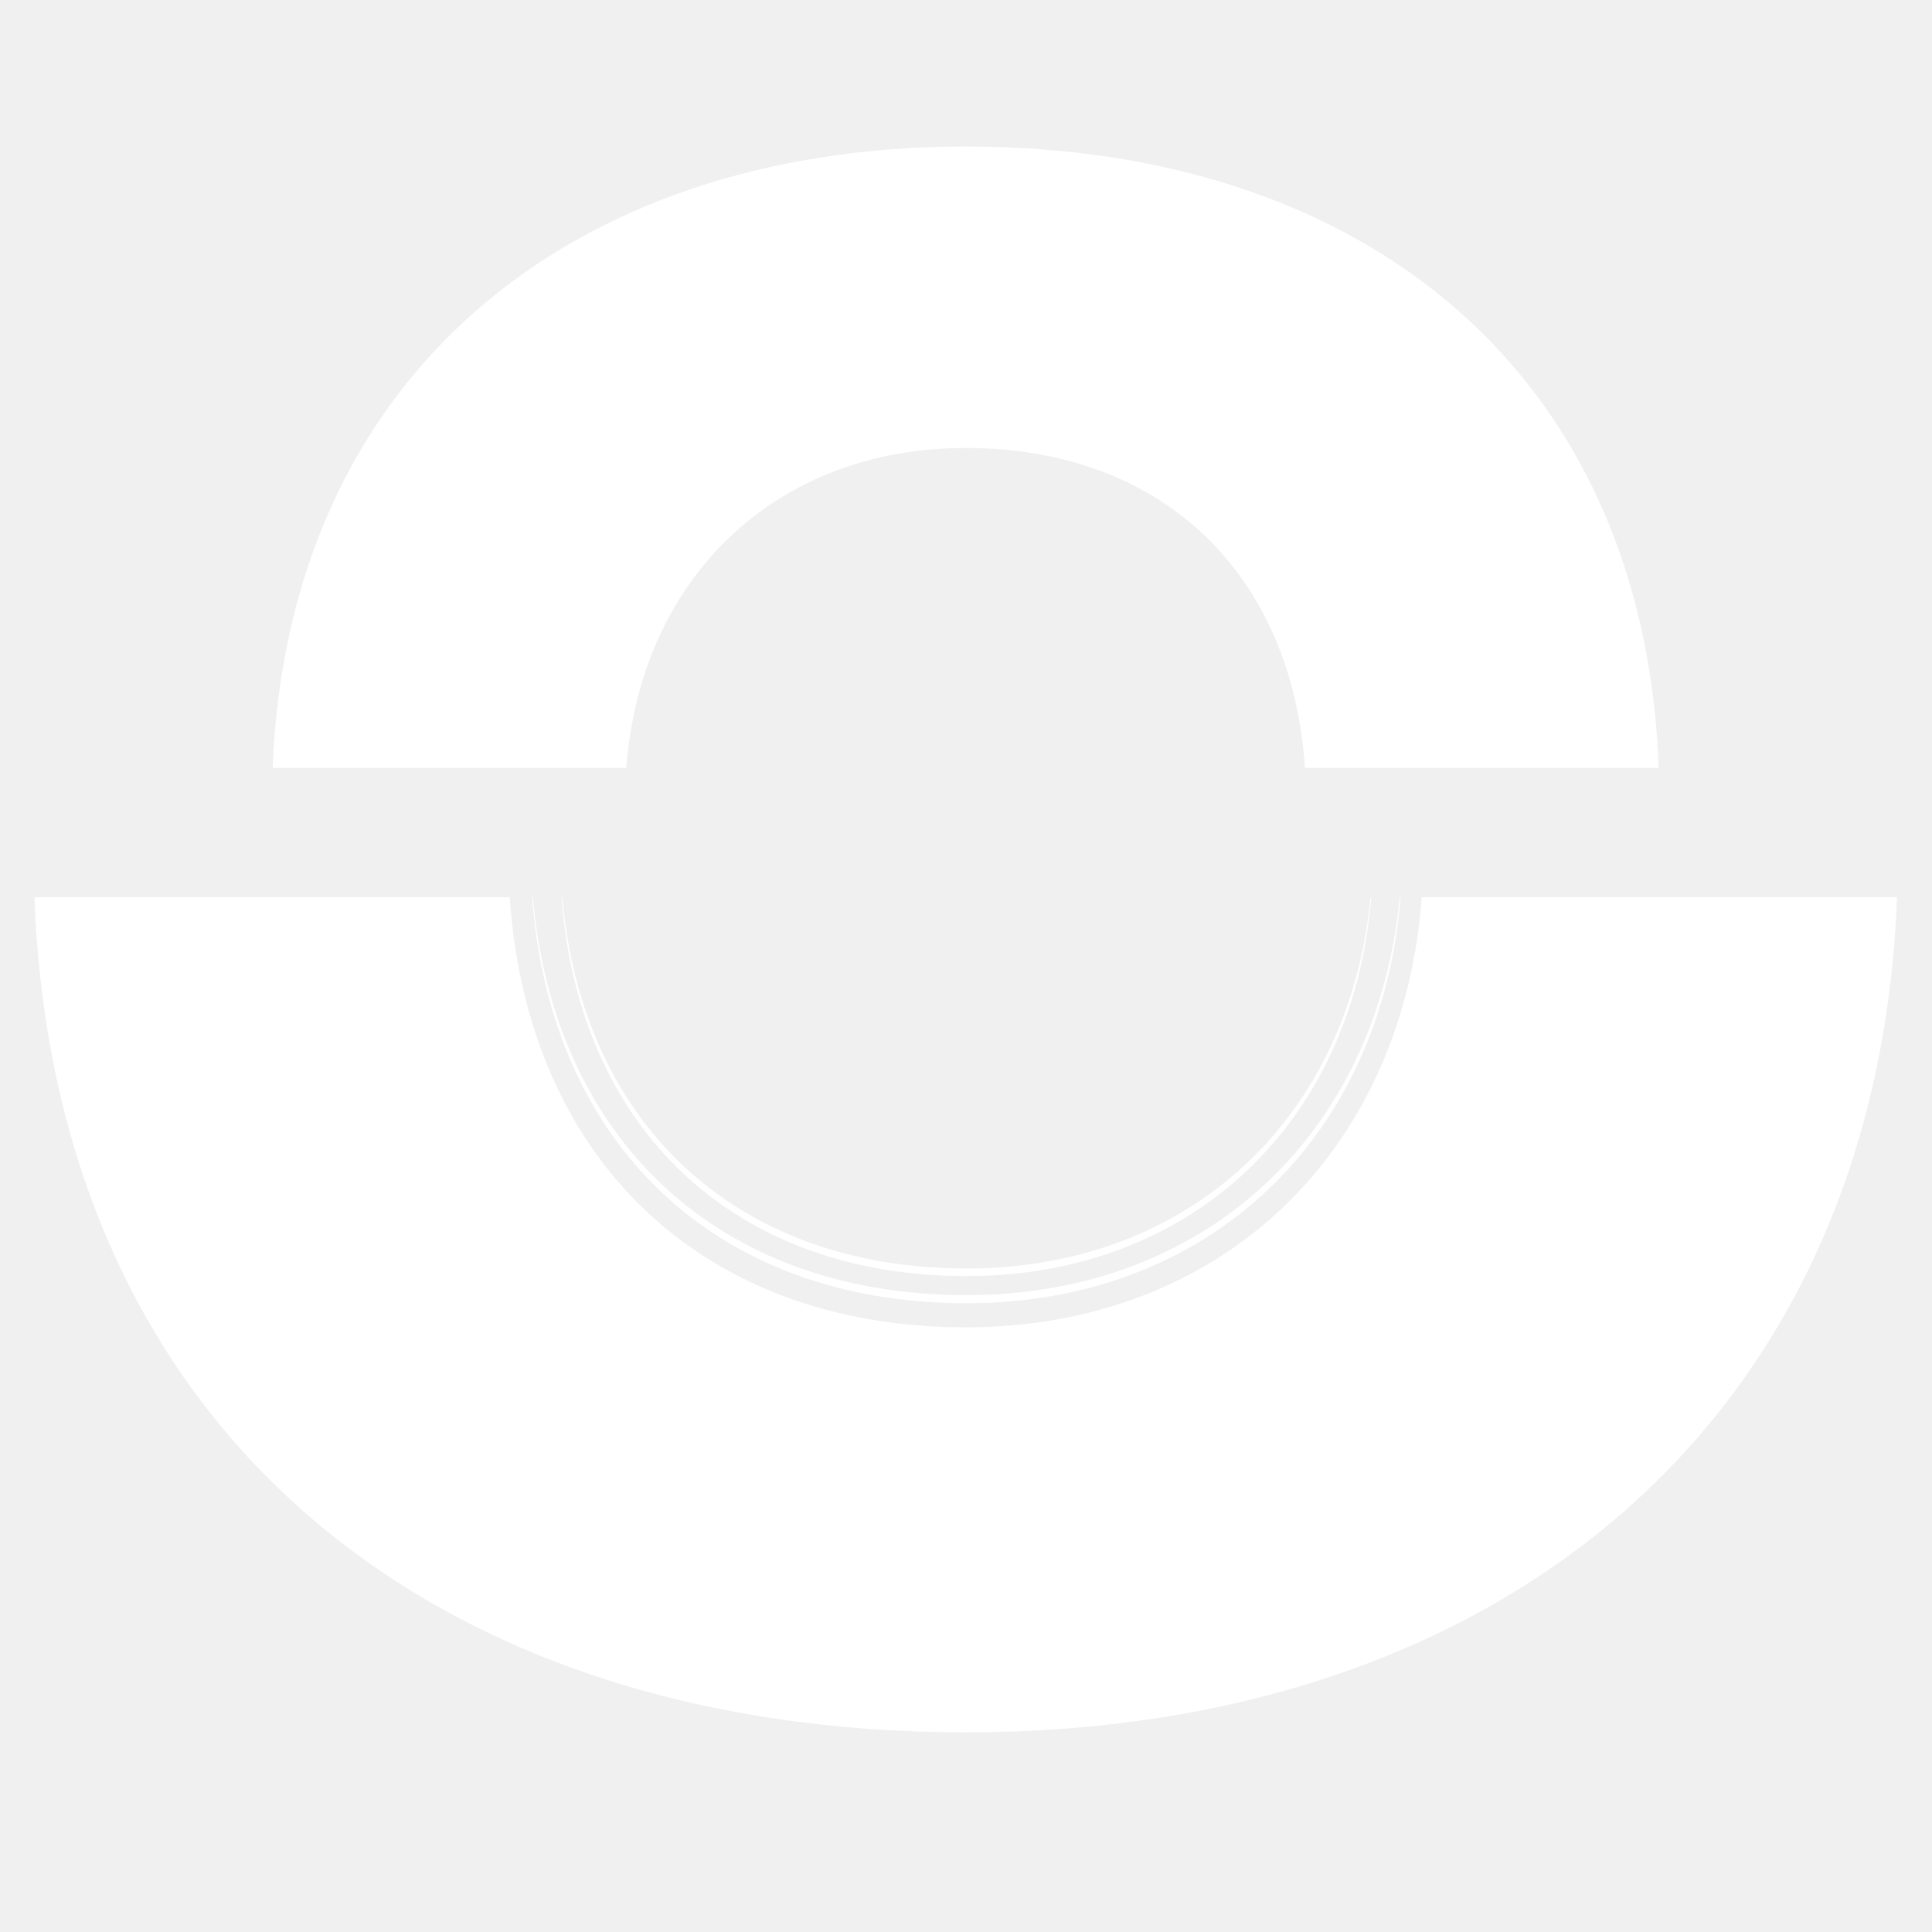
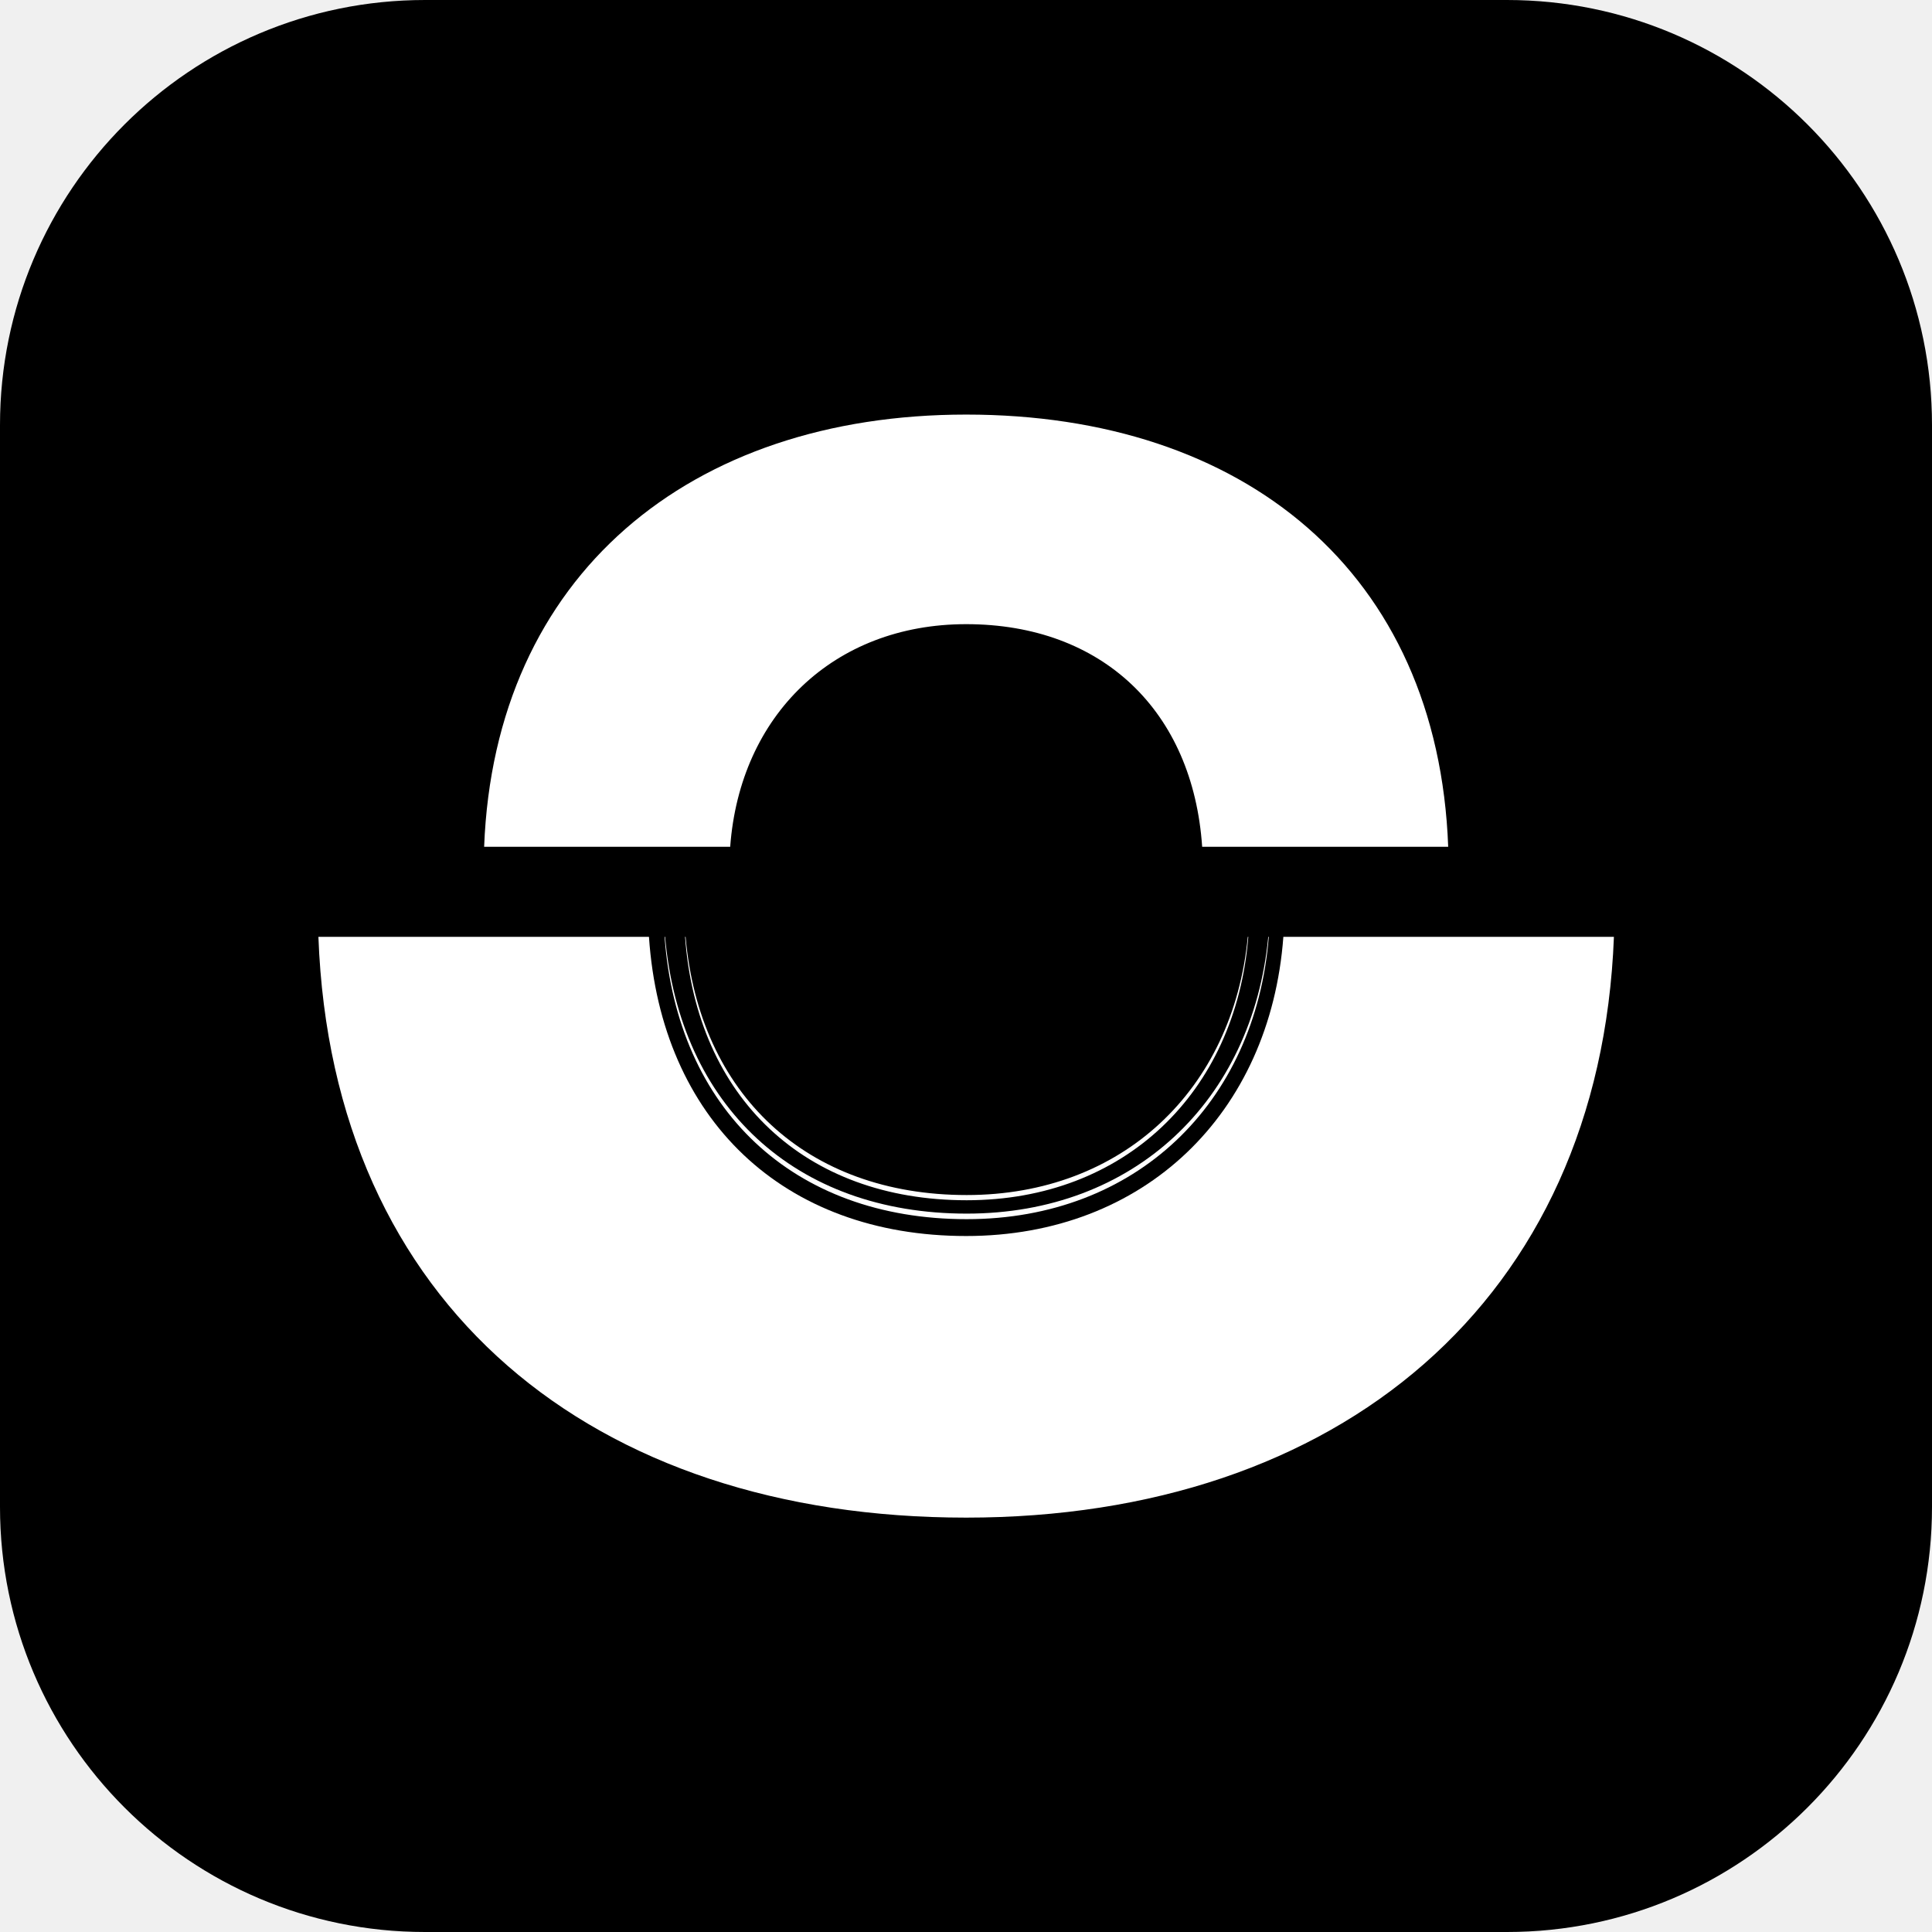
- <svg xmlns="http://www.w3.org/2000/svg" width="1125" zoomAndPan="magnify" viewBox="0 0 843.75 843.75" height="1125" preserveAspectRatio="xMidYMid meet" version="1.0">
+ <svg xmlns="http://www.w3.org/2000/svg" viewBox="105.2 451.9 245 245" width="512" height="512">
  <defs>
-     <clipPath id="31f815faab">
-       <path d="M 119.086 63.988 L 725 63.988 L 725 335.902 L 119.086 335.902 Z M 119.086 63.988 " clip-rule="nonzero" />
+     <clipPath id="c618b0bac6">
+       <path d="M 166 504 L 288.957 504 L 288.957 559.508 L 166 559.508 Z M 166 504 " clip-rule="nonzero" />
    </clipPath>
-     <clipPath id="b5d344ae31">
-       <path d="M 273.531 335.383 C 279.688 252.762 338.508 195.641 421.727 195.641 C 507.289 195.641 564.133 250.188 569.922 335.383 L 724.414 335.383 C 717.984 162.832 596.07 63.988 421.727 63.988 C 248.258 63.988 125.656 164.992 119.086 335.383 Z M 273.531 335.383 " clip-rule="nonzero" />
+     <clipPath id="7f9ca9a413">
+       <path d="M 197.797 559.285 C 199.027 542.605 210.91 531.051 227.723 531.051 C 244.996 531.051 256.48 542.078 257.648 559.285 L 288.848 559.285 C 287.551 524.43 262.93 504.473 227.723 504.473 C 192.668 504.473 167.914 524.871 166.594 559.285 Z M 197.797 559.285 " clip-rule="nonzero" />
    </clipPath>
-     <clipPath id="0f34efea99">
-       <path d="M 15 391.383 L 828.504 391.383 L 828.504 757 L 15 757 Z M 15 391.383 " clip-rule="nonzero" />
+     <clipPath id="7ad72b1cad">
+       <path d="M 145.469 570.09 L 310 570.09 L 310 644.809 L 145.469 644.809 Z M 145.469 570.09 " clip-rule="nonzero" />
    </clipPath>
-     <clipPath id="adf21de40a">
-       <path d="M 620.922 391.867 C 612.652 502.887 533.609 579.676 421.766 579.676 C 306.742 579.676 230.371 506.336 222.609 391.867 L 15.039 391.867 C 23.68 623.695 187.5 756.543 421.766 756.543 C 654.926 756.543 819.664 620.848 828.488 391.867 Z M 620.922 391.867 " clip-rule="nonzero" />
+     <clipPath id="de704b2692">
+       <path d="M 267.945 570.703 C 266.273 593.125 250.32 608.641 227.723 608.641 C 204.508 608.641 189.059 593.832 187.496 570.703 L 145.578 570.703 C 147.316 617.531 180.414 644.352 227.723 644.352 C 274.812 644.352 308.082 616.934 309.863 570.703 Z M 267.945 570.703 " clip-rule="nonzero" />
    </clipPath>
-     <clipPath id="a88c1b9db9">
-       <path d="M 232 391.383 L 611.82 391.383 L 611.82 569.391 L 232 569.391 Z M 232 391.383 " clip-rule="nonzero" />
+     <clipPath id="d202a9499d">
+       <path d="M 189.109 570.09 L 266.473 570.09 L 266.473 607 L 189.109 607 Z M 189.109 570.09 " clip-rule="nonzero" />
    </clipPath>
-     <clipPath id="771227bdf5">
-       <path d="M 422.039 565.613 C 314.188 565.613 242.043 498.016 232.715 391.867 L 232.395 391.867 C 240.391 500.039 312.996 569.152 422.039 569.152 C 528.098 569.152 603.184 496.82 611.684 391.867 L 611.316 391.867 C 601.391 494.891 526.855 565.613 422.039 565.613 " clip-rule="nonzero" />
+     <clipPath id="3428ac6eea">
+       <path d="M 227.789 605.801 C 206.004 605.801 191.438 592.137 189.543 570.703 L 189.477 570.703 C 191.086 592.555 205.762 606.504 227.789 606.504 C 249.199 606.504 264.379 591.895 266.098 570.703 L 266.031 570.703 C 264.027 591.52 248.977 605.801 227.789 605.801 " clip-rule="nonzero" />
    </clipPath>
-     <clipPath id="375f741896">
-       <path d="M 245.176 391.383 L 599 391.383 L 599 557.836 L 245.176 557.836 Z M 245.176 391.383 " clip-rule="nonzero" />
+     <clipPath id="97a7615f39">
+       <path d="M 192 570.09 L 263.828 570.09 L 263.828 604.473 L 192 604.473 Z M 192 570.09 " clip-rule="nonzero" />
    </clipPath>
-     <clipPath id="2f999a5558">
-       <path d="M 422.039 553.984 C 321.496 553.984 254.27 490.805 245.582 391.867 L 245.262 391.867 C 252.703 492.734 320.391 557.297 422.039 557.297 C 520.93 557.297 590.914 489.699 598.863 391.867 L 598.543 391.867 C 589.305 487.906 519.824 553.984 422.086 553.984 " clip-rule="nonzero" />
+     <clipPath id="a41478658c">
+       <path d="M 227.789 603.445 C 207.477 603.445 193.902 590.684 192.141 570.703 L 192.074 570.703 C 193.57 591.082 207.258 604.105 227.789 604.105 C 247.77 604.105 261.895 590.465 263.5 570.703 L 263.434 570.703 C 261.562 590.09 247.527 603.445 227.789 603.445 " clip-rule="nonzero" />
    </clipPath>
  </defs>
-   <g clip-path="url(#31f815faab)">
-     <g clip-path="url(#b5d344ae31)">
-       <path fill="#ffffff" d="M 119.086 63.988 L 724.379 63.988 L 724.379 335.363 L 119.086 335.363 Z M 119.086 63.988 " fill-opacity="1" fill-rule="nonzero" />
+   <rect x="105.2" y="451.9" width="245" height="245" rx="53.9" fill="#000000" />
+   <g clip-path="url(#c618b0bac6)">
+     <g clip-path="url(#7f9ca9a413)">
+       <path fill="#ffffff" d="M 0 490 L 321 490 L 321 660 L 0 660 Z" />
    </g>
  </g>
-   <g clip-path="url(#0f34efea99)">
-     <g clip-path="url(#adf21de40a)">
-       <path fill="#ffffff" d="M -7.938 368.891 L 851.801 368.891 L 851.801 779.512 L -7.938 779.512 Z M -7.938 368.891 " fill-opacity="1" fill-rule="nonzero" />
+   <g clip-path="url(#7ad72b1cad)">
+     <g clip-path="url(#de704b2692)">
+       <path fill="#ffffff" d="M 0 490 L 321 490 L 321 660 L 0 660 Z" />
    </g>
  </g>
-   <g clip-path="url(#a88c1b9db9)">
-     <g clip-path="url(#771227bdf5)">
-       <path fill="#ffffff" d="M -7.938 368.891 L 851.801 368.891 L 851.801 779.512 L -7.938 779.512 Z M -7.938 368.891 " fill-opacity="1" fill-rule="nonzero" />
+   <g clip-path="url(#d202a9499d)">
+     <g clip-path="url(#3428ac6eea)">
+       <path fill="#ffffff" d="M 0 490 L 321 490 L 321 660 L 0 660 Z" />
    </g>
  </g>
-   <g clip-path="url(#375f741896)">
-     <g clip-path="url(#2f999a5558)">
-       <path fill="#ffffff" d="M -7.938 368.891 L 851.801 368.891 L 851.801 779.512 L -7.938 779.512 Z M -7.938 368.891 " fill-opacity="1" fill-rule="nonzero" />
+   <g clip-path="url(#97a7615f39)">
+     <g clip-path="url(#a41478658c)">
+       <path fill="#ffffff" d="M 0 490 L 321 490 L 321 660 L 0 660 Z" />
    </g>
  </g>
</svg>
